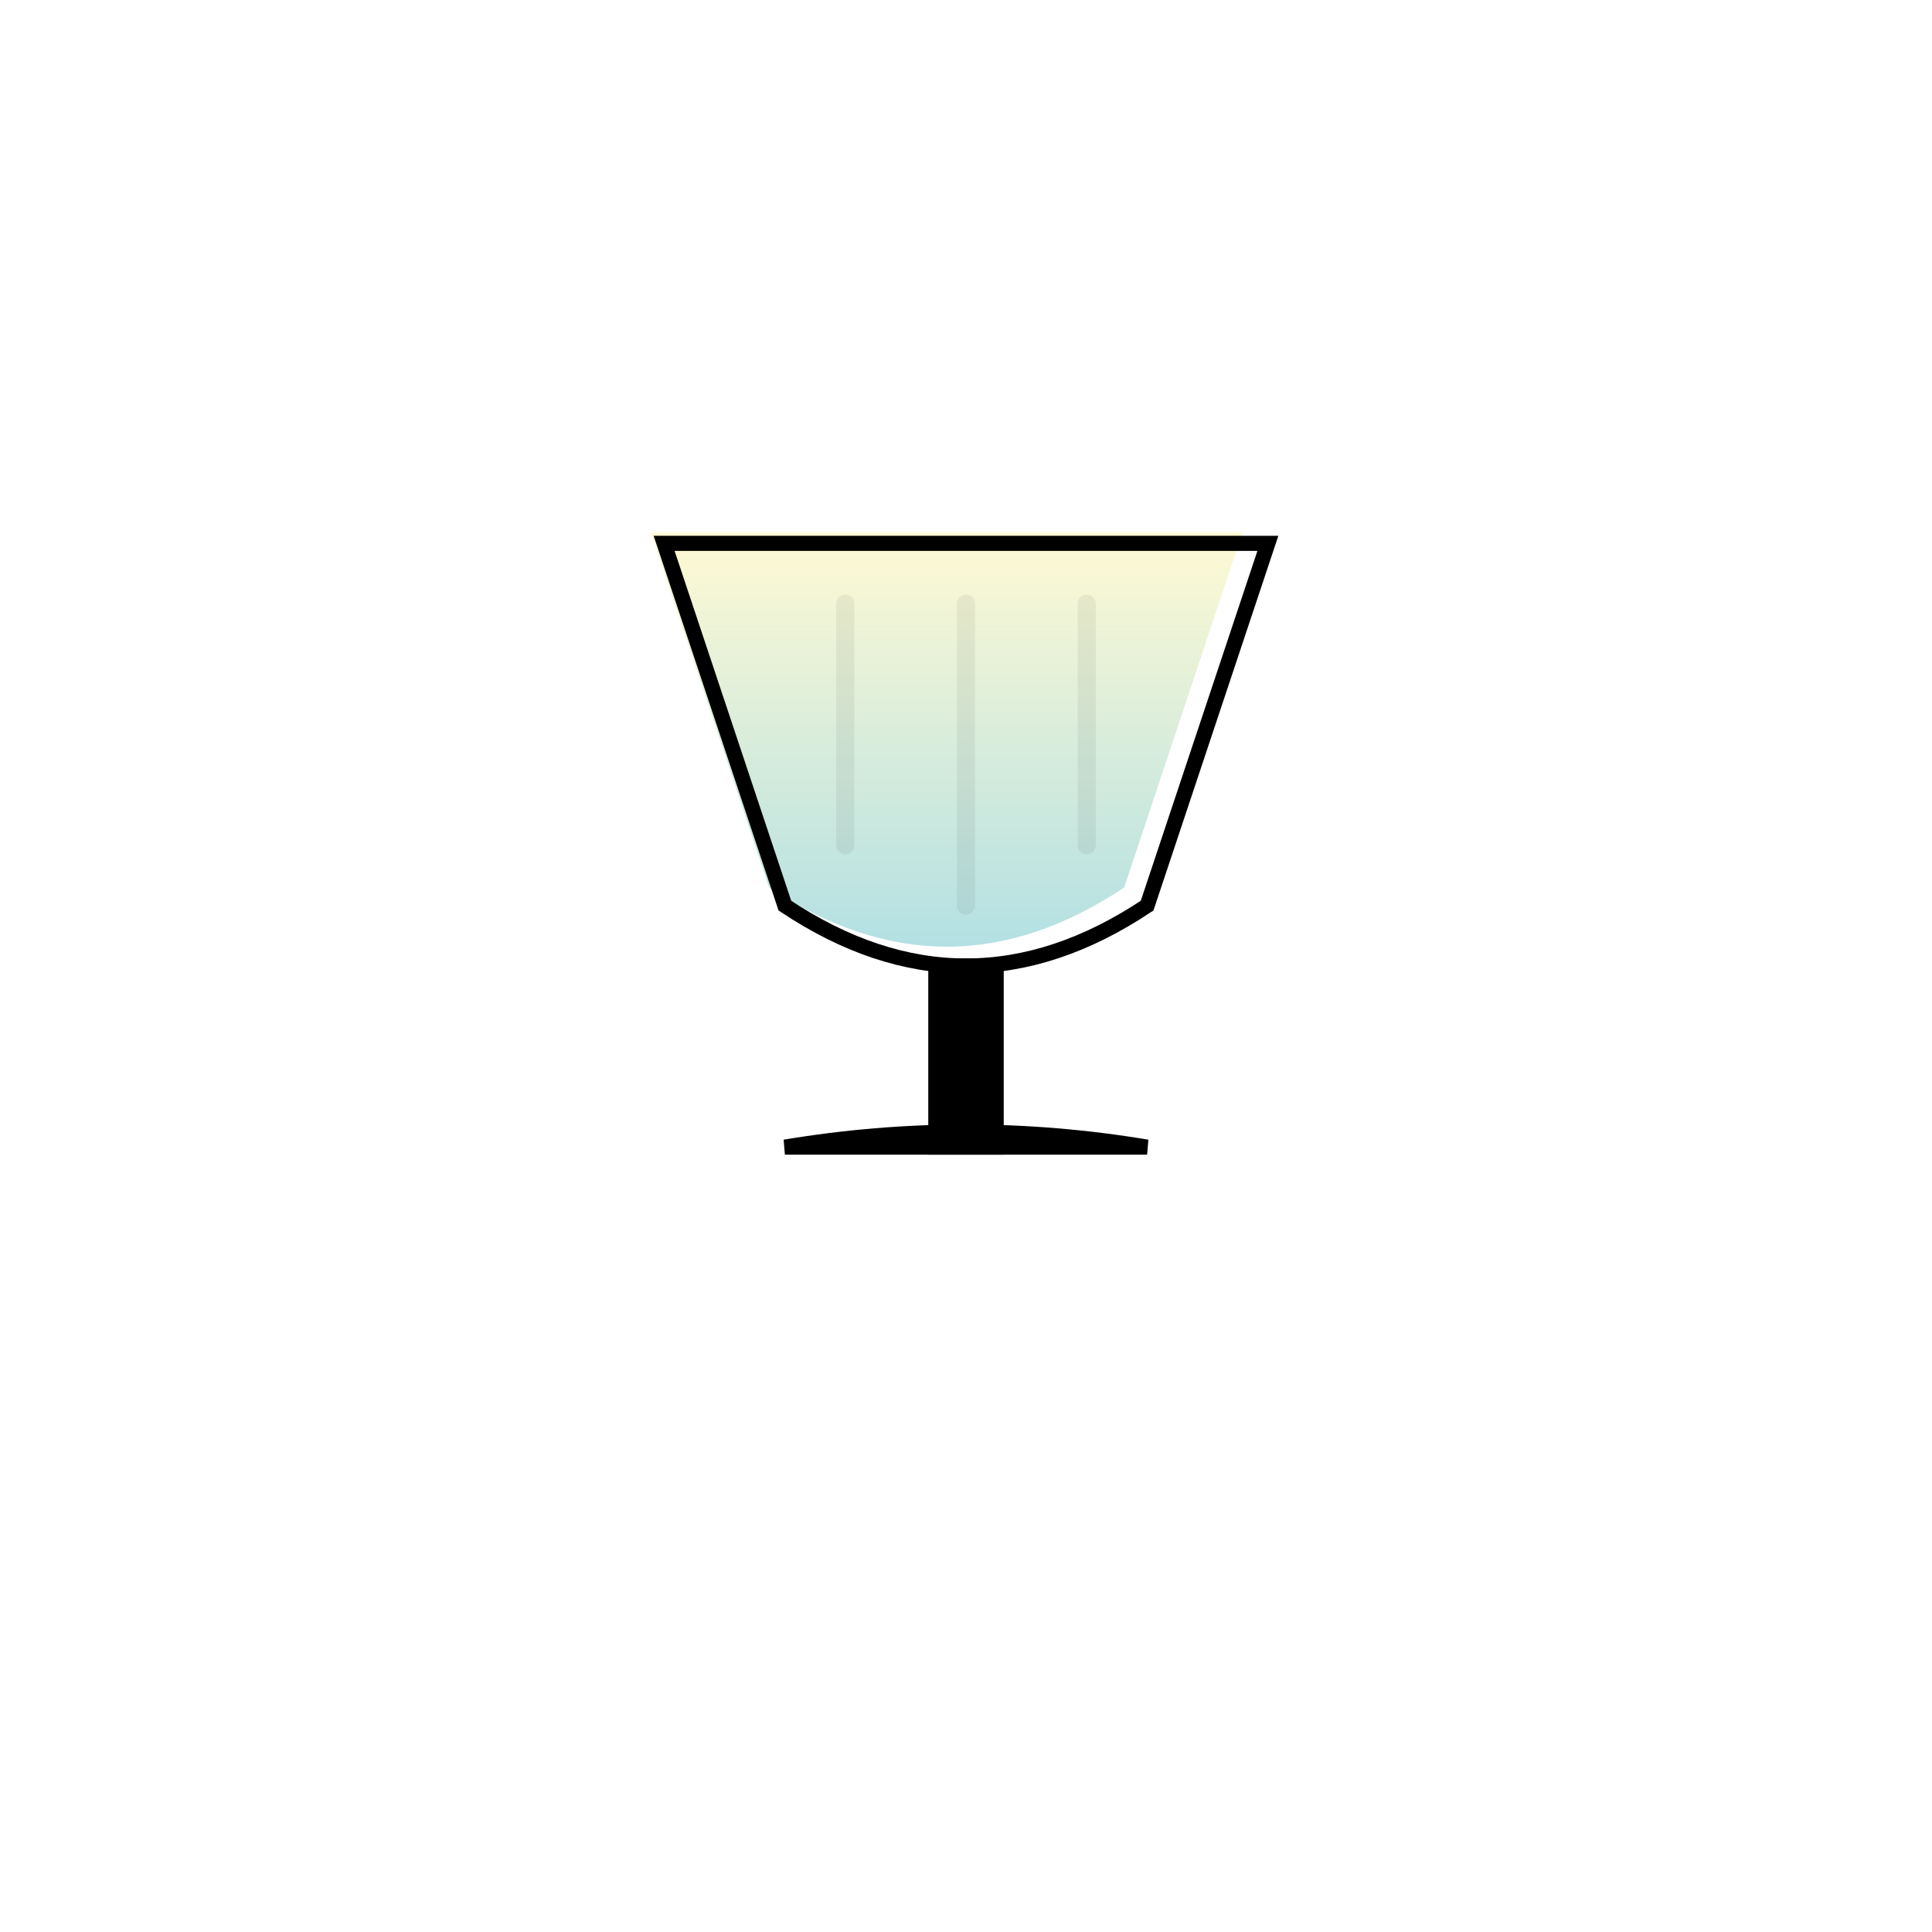
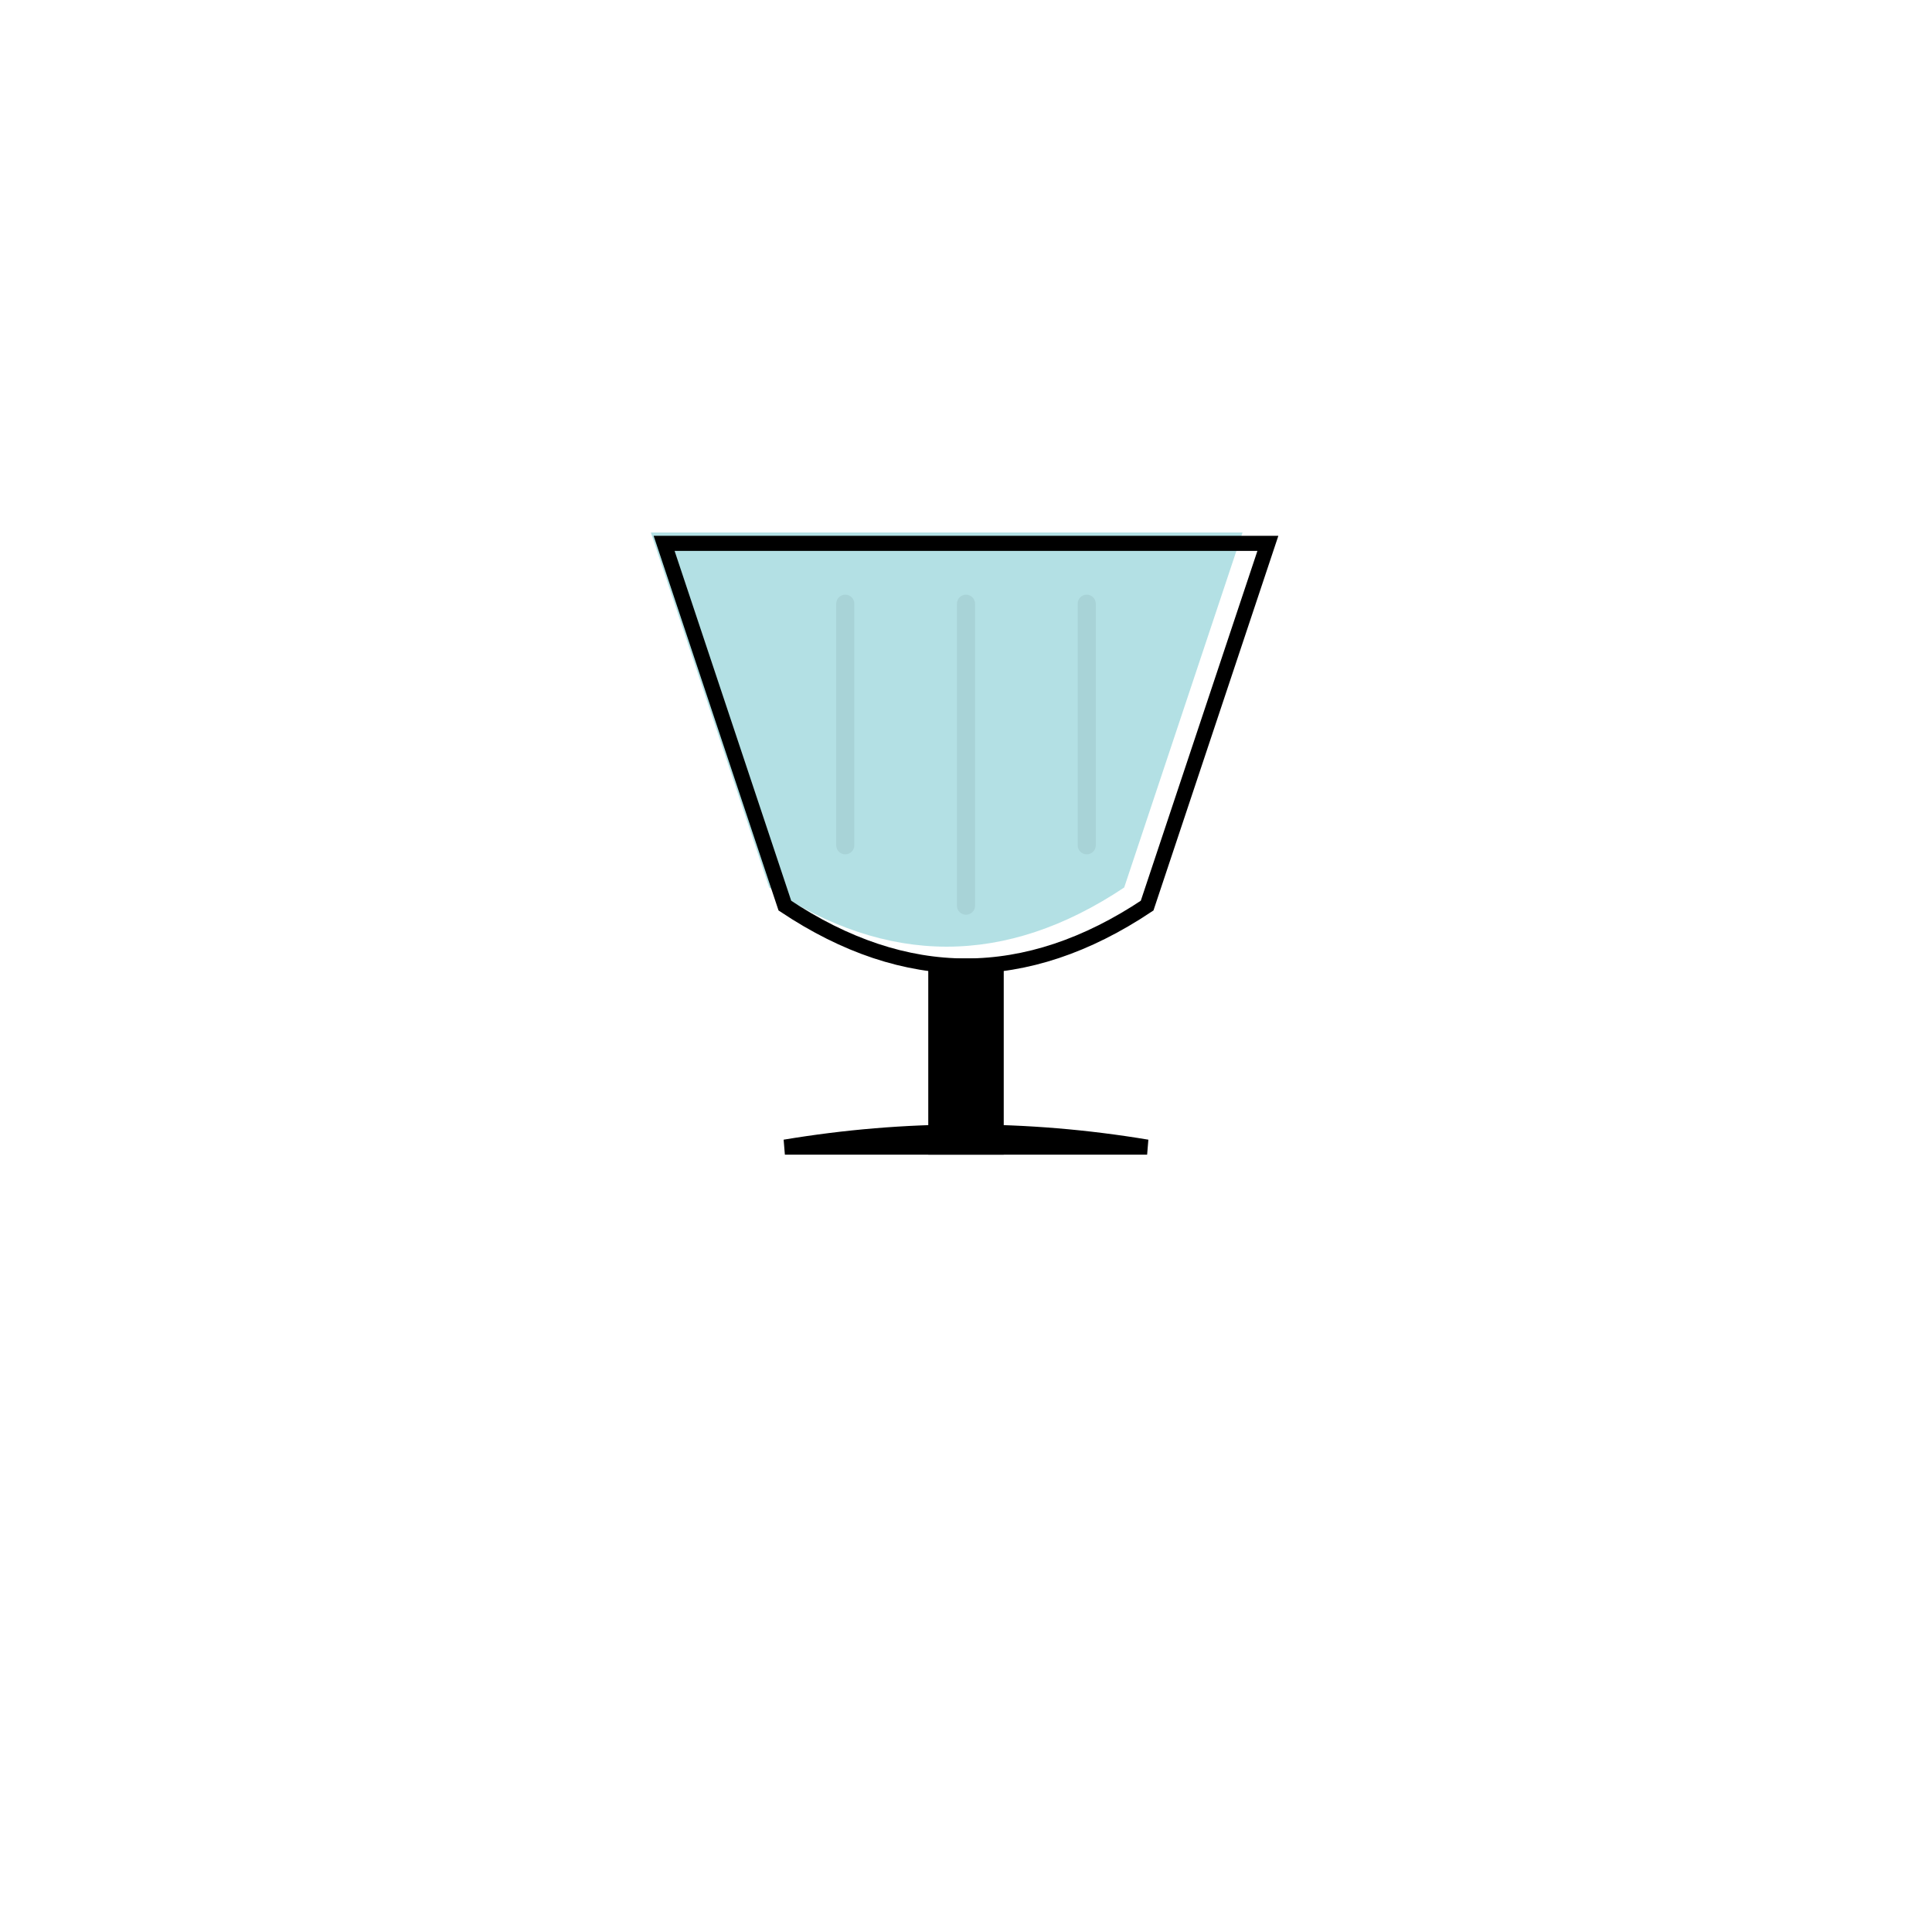
<svg width="80" height="80" viewBox="0 0 64 64">
  <g>
    <defs>
      <linearGradient id="PunchGlassGrad" x1="0" y1="0" x2="0" y2="1">
-         <stop offset="0%" stop-color="#fff7c0" stop-opacity="1" />
        <stop offset="100%" stop-color="#93d3d8" stop-opacity="1" />
      </linearGradient>
    </defs>
    <path d="M22 18 L42 18 L38 30 Q32 34 26 30 L22 18 Z" transform="scale(0.98)" class="liquid" fill="url(#PunchGlassGrad)" opacity="0.7" />
    <path d="M22 18 L42 18 L38 30 Q32 34 26 30 L22 18 Z" stroke="currentColor" stroke-width="0.5" fill="none" />
    <path d="M28 20 L28 28 M32 20 L32 30 M36 20 L36 28" stroke="currentColor" stroke-width="0.6" stroke-linecap="round" opacity="0.06" />
    <rect x="31" y="32" width="2" height="6" fill="currentColor" stroke="currentColor" stroke-width="0.5" />
    <path d="M26 38 Q32 37 38 38 L38 38 L26 38 Z" fill="currentColor" stroke="currentColor" stroke-width="0.5" />
  </g>
</svg>
